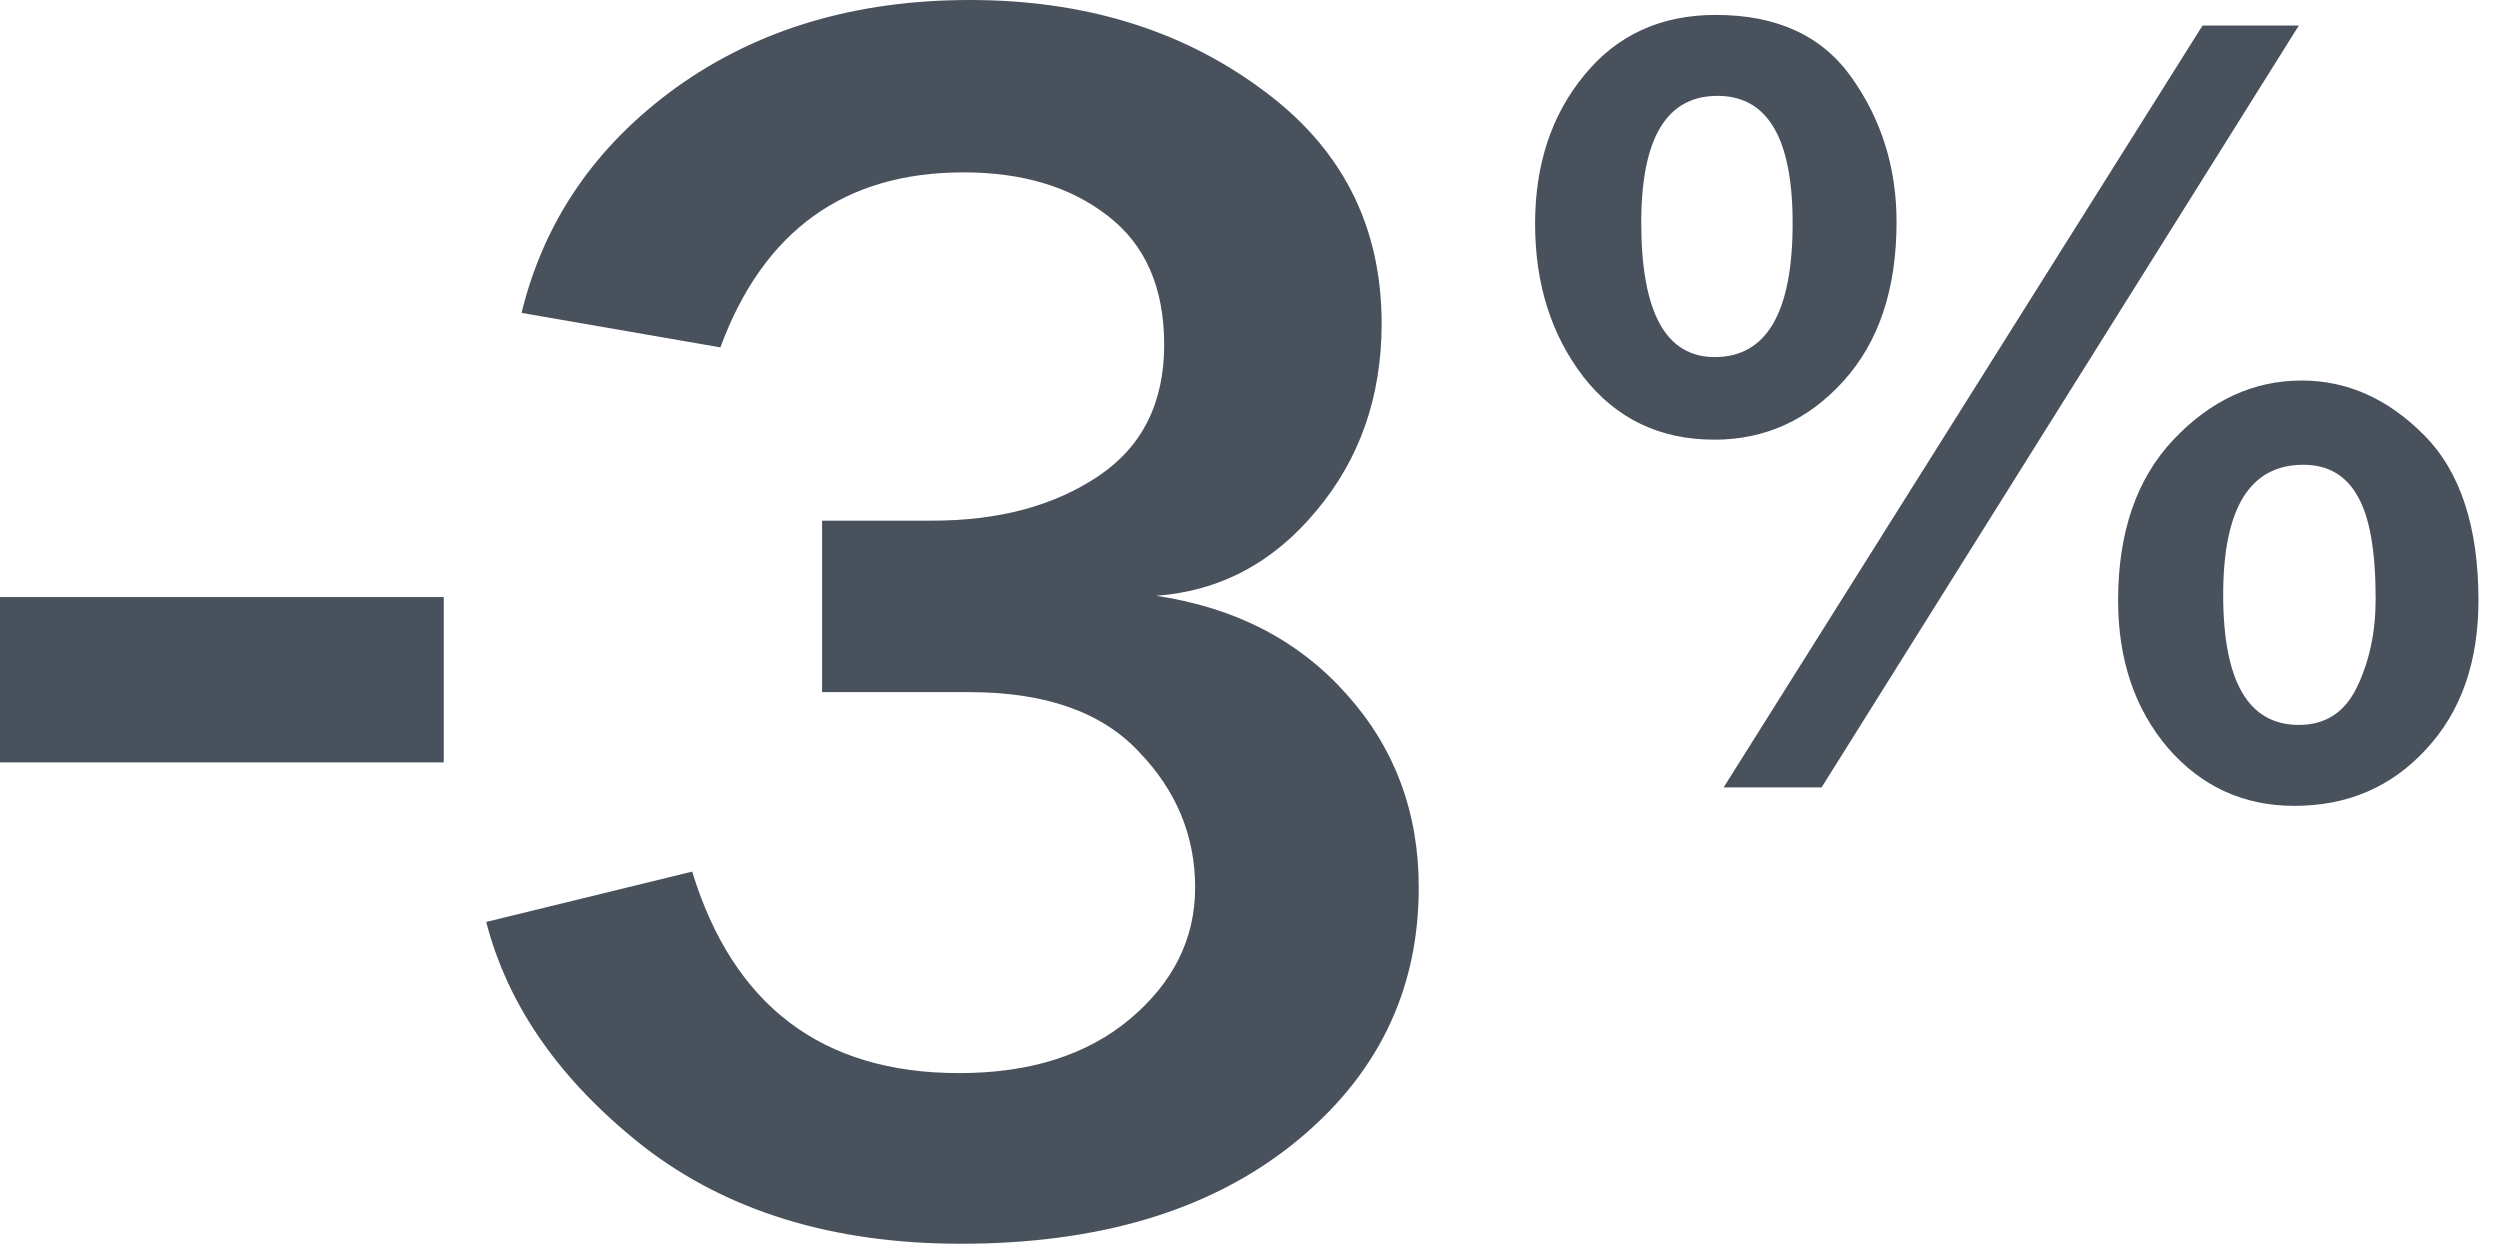
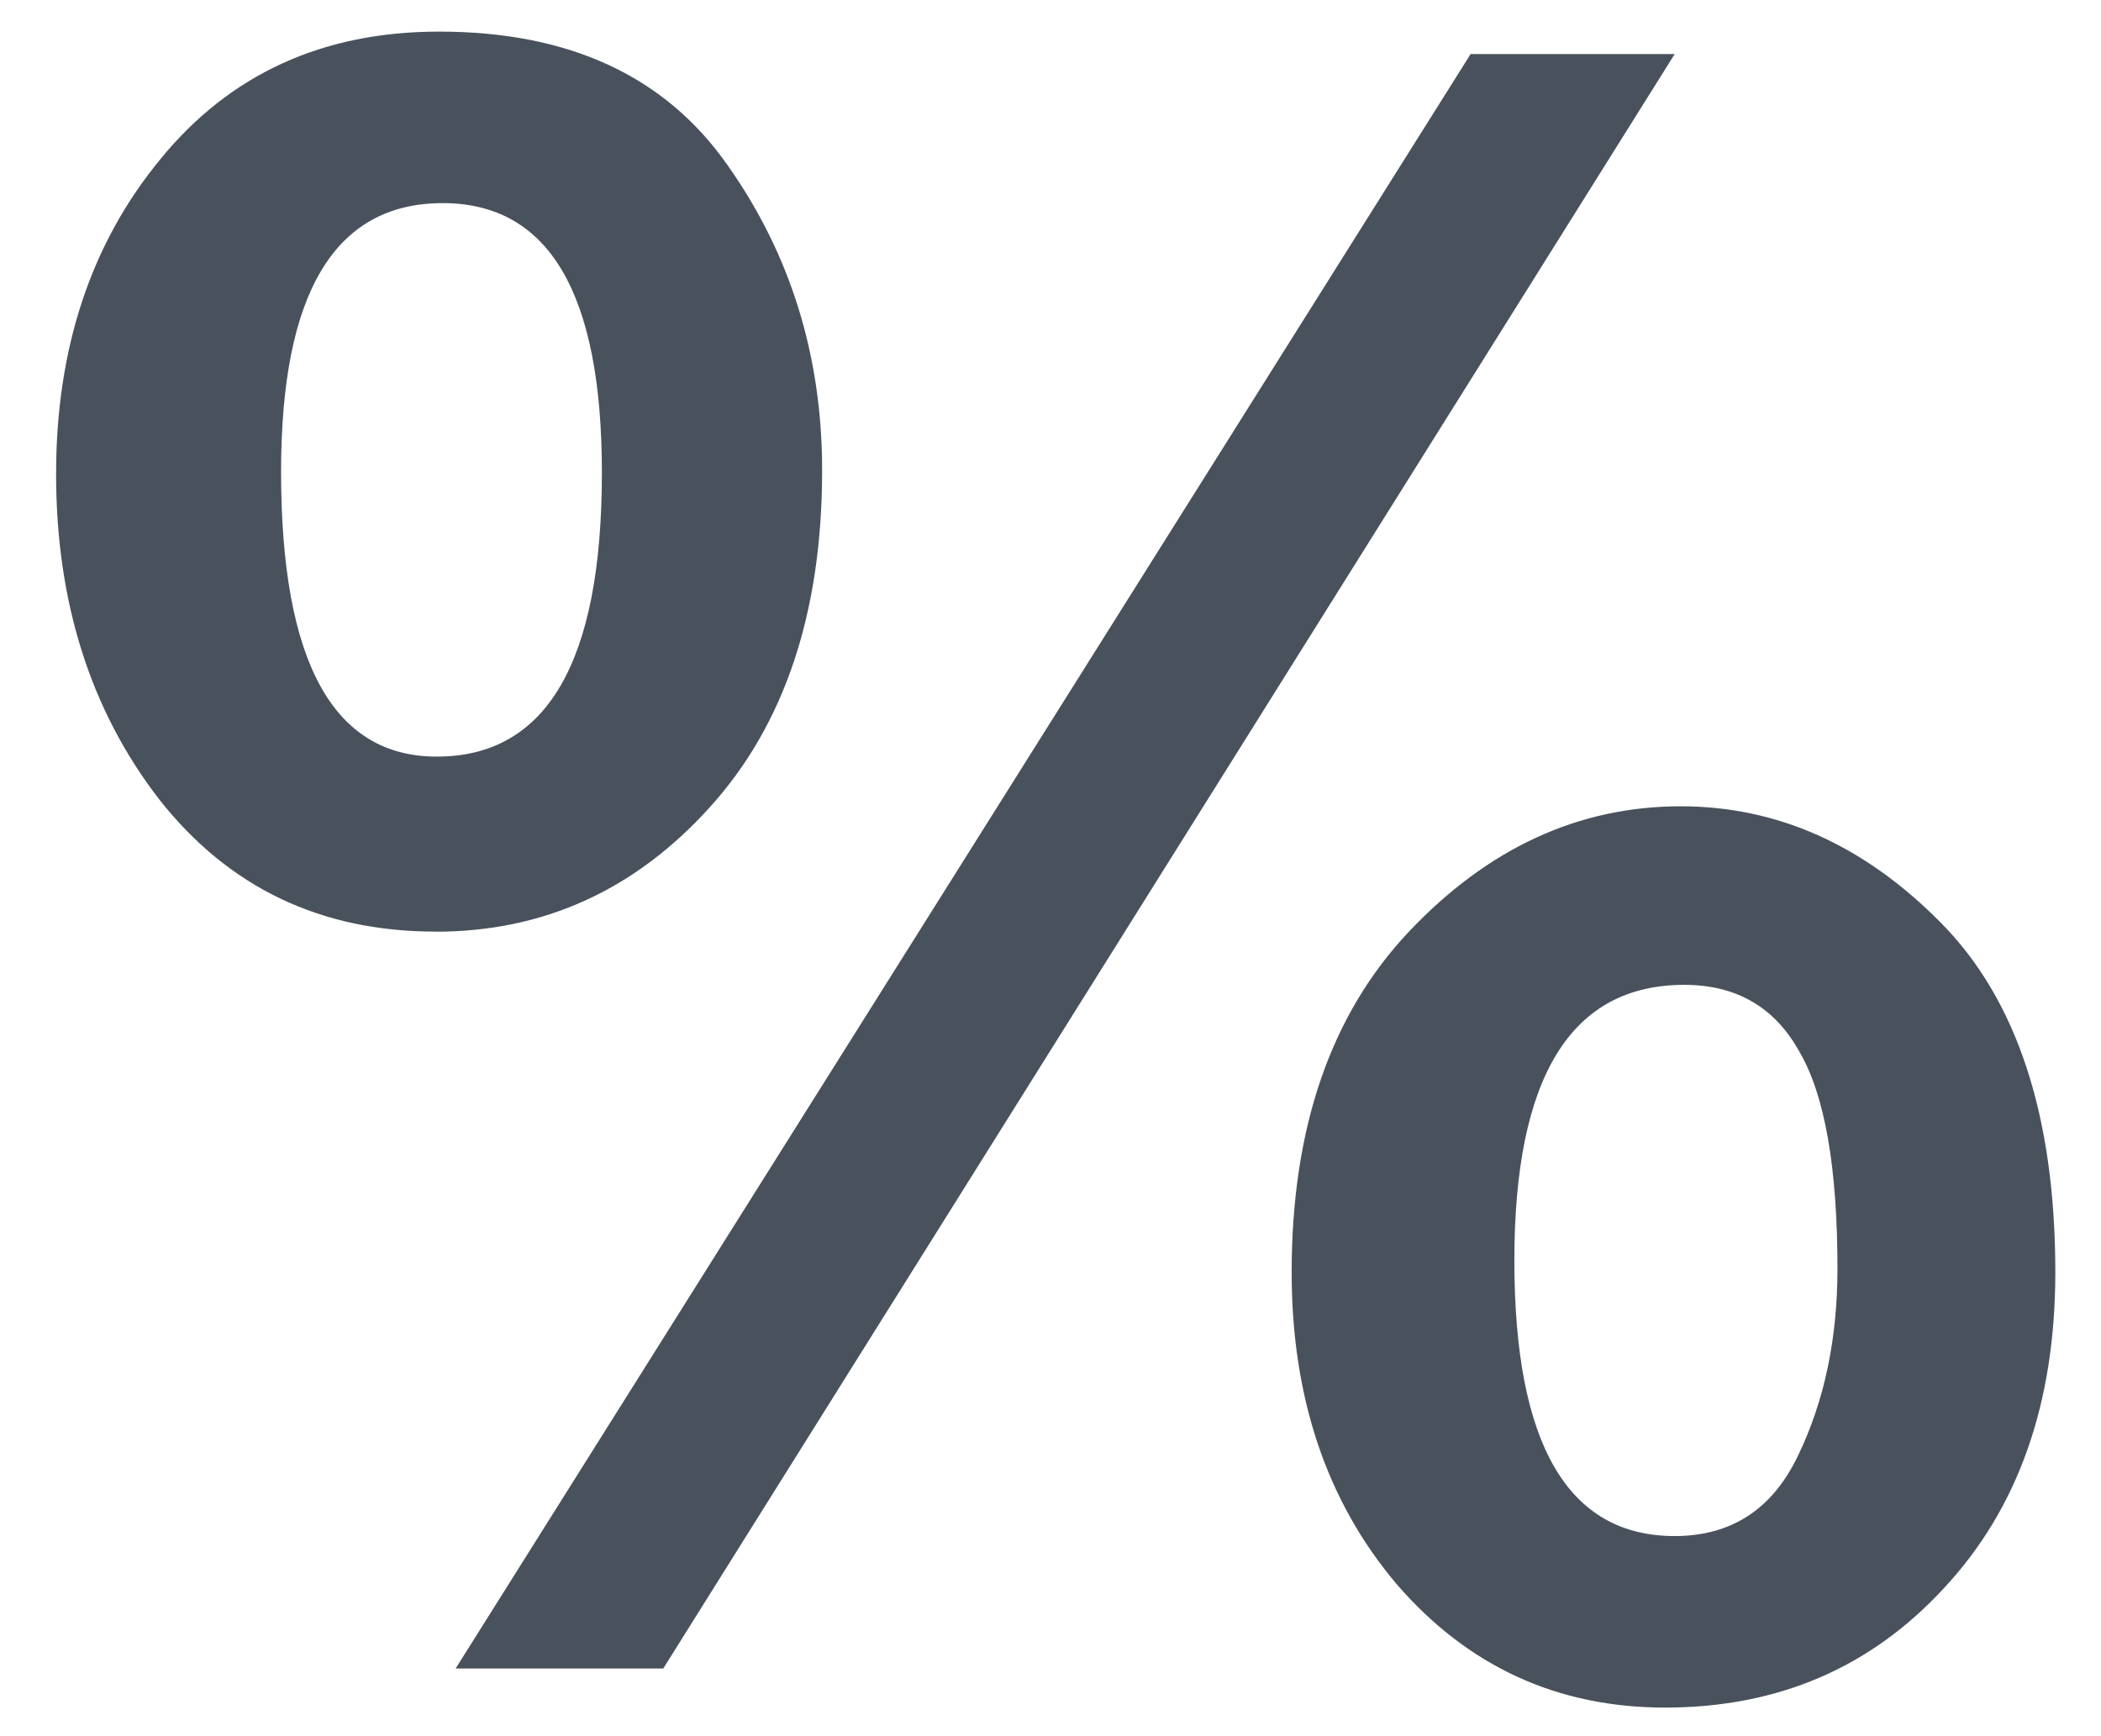
- <svg xmlns="http://www.w3.org/2000/svg" width="58" height="29" viewBox="0 0 58 29" fill="none">
-   <path d="M10.295 13.852v3.835H0v-3.835h10.295zm8.777 2.206v-3.979h2.564c1.531 0 2.81-.342 3.835-1.025 1.025-.684 1.538-1.702 1.538-3.056 0-1.326-.438-2.324-1.313-2.994-.861-.67-1.975-1.005-3.343-1.005-2.761 0-4.641 1.354-5.64 4.06l-4.613-.8c.52-2.132 1.715-3.875 3.588-5.229C17.575.677 19.846 0 22.498 0c2.638 0 4.887.684 6.746 2.05 1.873 1.354 2.81 3.173 2.81 5.456 0 1.695-.506 3.144-1.518 4.348-.998 1.203-2.235 1.859-3.712 1.968 1.832.274 3.302 1.033 4.41 2.277 1.12 1.244 1.681 2.74 1.681 4.49 0 2.407-.97 4.39-2.912 5.948-1.928 1.545-4.498 2.318-7.711 2.318-2.967 0-5.42-.753-7.362-2.256-1.928-1.518-3.145-3.254-3.65-5.21l4.778-1.168c.957 3.117 3.021 4.675 6.193 4.675 1.64 0 2.96-.416 3.958-1.25 1.012-.848 1.518-1.867 1.518-3.056 0-1.203-.438-2.256-1.313-3.158-.861-.916-2.167-1.374-3.917-1.374h-3.425zM39.768 10.2c-1.258 0-2.267-.483-3.027-1.45-.752-.975-1.127-2.162-1.127-3.56 0-1.373.38-2.522 1.14-3.445.76-.933 1.778-1.399 3.053-1.399 1.424 0 2.476.488 3.158 1.463C43.655 2.785 44 3.9 44 5.15c0 1.554-.41 2.785-1.232 3.691-.82.907-1.821 1.36-3 1.36zm.013-1.916c1.205 0 1.808-1.036 1.808-3.108 0-1.968-.581-2.952-1.743-2.952-1.18 0-1.769.98-1.769 2.94 0 2.08.568 3.12 1.704 3.12zM53.333.592L42.261 18.268h-2.273L51.099.592h2.234zm-.105 18.104c-1.179 0-2.157-.45-2.935-1.347-.769-.907-1.153-2.046-1.153-3.419 0-1.58.428-2.823 1.284-3.73.865-.914 1.857-1.372 2.975-1.372 1.057 0 2.005.423 2.843 1.27.839.845 1.258 2.123 1.258 3.832 0 1.433-.406 2.586-1.219 3.458-.803.872-1.82 1.308-3.053 1.308zm.105-1.878c.62 0 1.07-.294 1.35-.88.288-.596.432-1.278.432-2.046 0-1.114-.14-1.909-.42-2.383-.27-.484-.69-.726-1.257-.726-1.24 0-1.86 1.006-1.86 3.018 0 2.011.585 3.017 1.755 3.017z" fill="#49525C" />
+ <svg xmlns="http://www.w3.org/2000/svg" width="23" height="19" viewBox="0 0 23 19" fill="none">
+   <path d="M4.768 10.2c-1.258 0-2.267-.483-3.027-1.45C.989 7.775.614 6.588.614 5.19c0-1.373.38-2.522 1.14-3.445C2.514.812 3.532.346 4.807.346c1.424 0 2.476.488 3.158 1.463C8.655 2.785 9 3.9 9 5.15c0 1.554-.41 2.785-1.232 3.691-.82.907-1.821 1.36-3 1.36V10.2zm.013-1.916c1.205 0 1.808-1.036 1.808-3.108 0-1.968-.581-2.952-1.743-2.952-1.18 0-1.769.98-1.769 2.94 0 2.08.568 3.12 1.704 3.12zM18.333.592L7.261 18.268H4.988L16.099.592h2.234zm-.105 18.104c-1.179 0-2.157-.45-2.935-1.347-.769-.907-1.153-2.046-1.153-3.419 0-1.58.428-2.823 1.284-3.73.865-.914 1.857-1.372 2.975-1.372 1.057 0 2.005.423 2.843 1.27.839.845 1.258 2.123 1.258 3.832 0 1.433-.406 2.586-1.219 3.458-.803.872-1.82 1.308-3.053 1.308zm.105-1.878c.62 0 1.07-.294 1.35-.88.288-.596.432-1.278.432-2.046 0-1.114-.14-1.909-.42-2.383-.27-.484-.69-.726-1.257-.726-1.24 0-1.86 1.006-1.86 3.018 0 2.011.585 3.017 1.755 3.017z" fill="#49525C" />
</svg>
